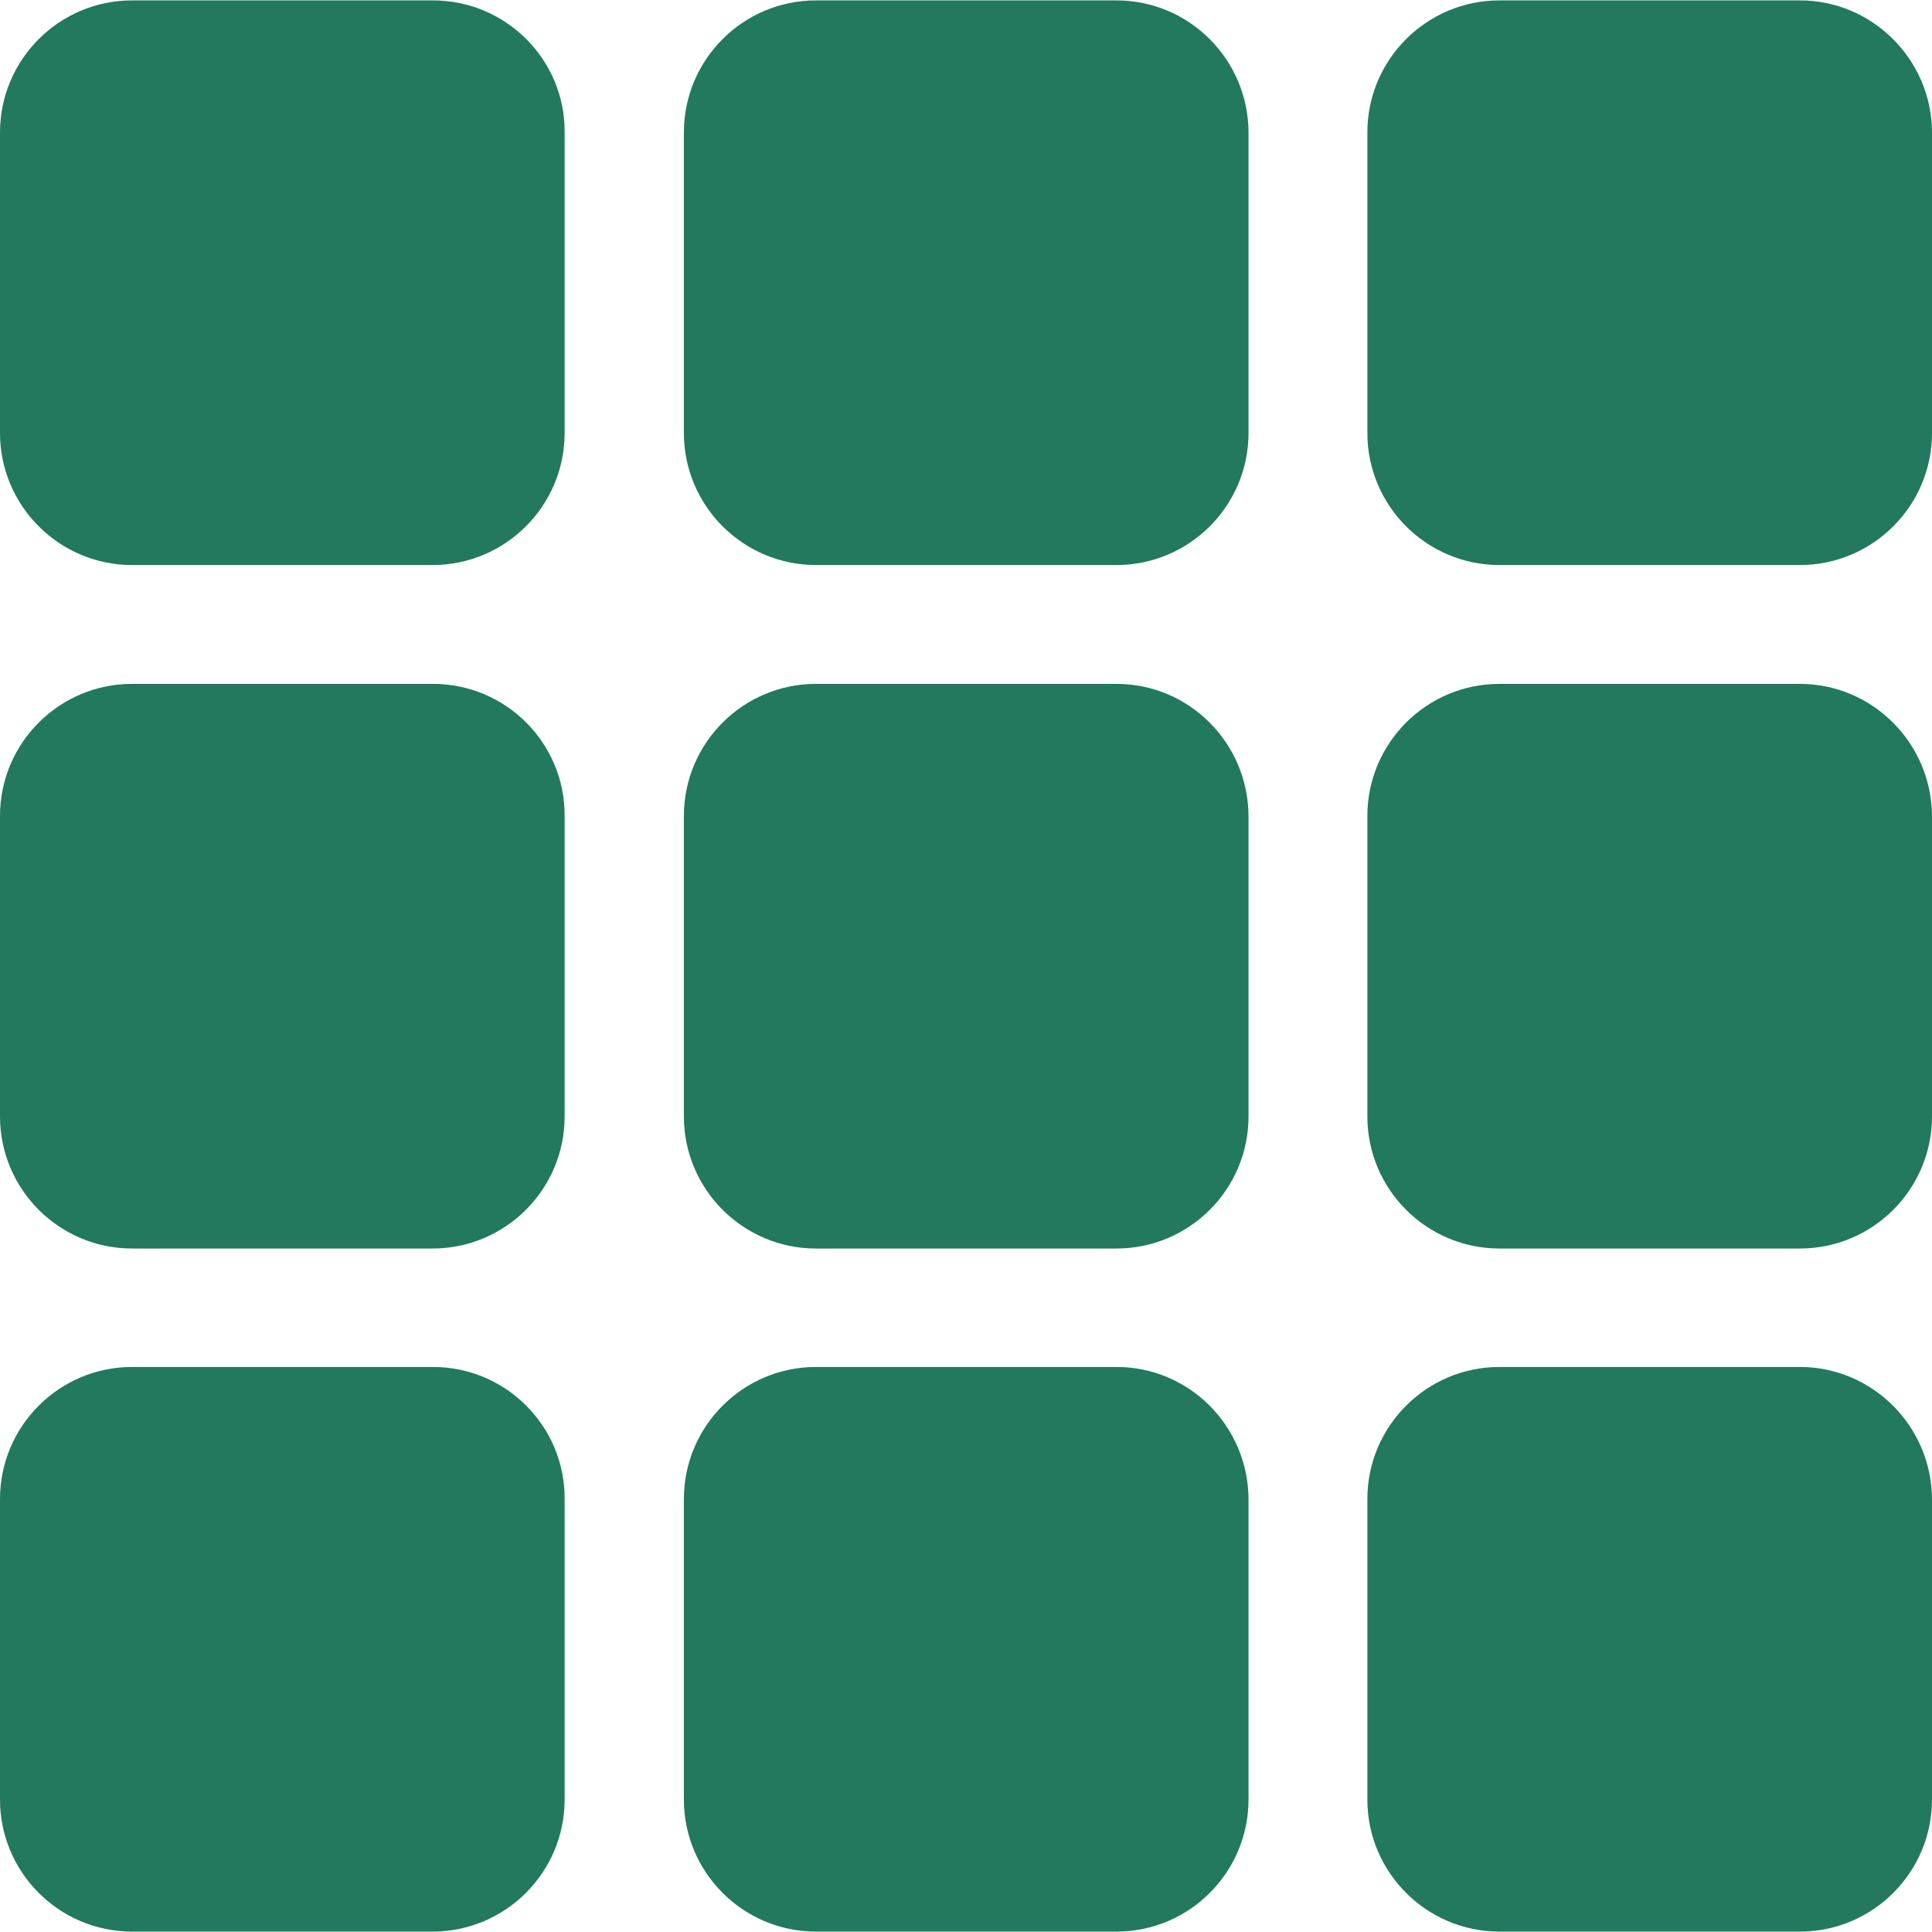
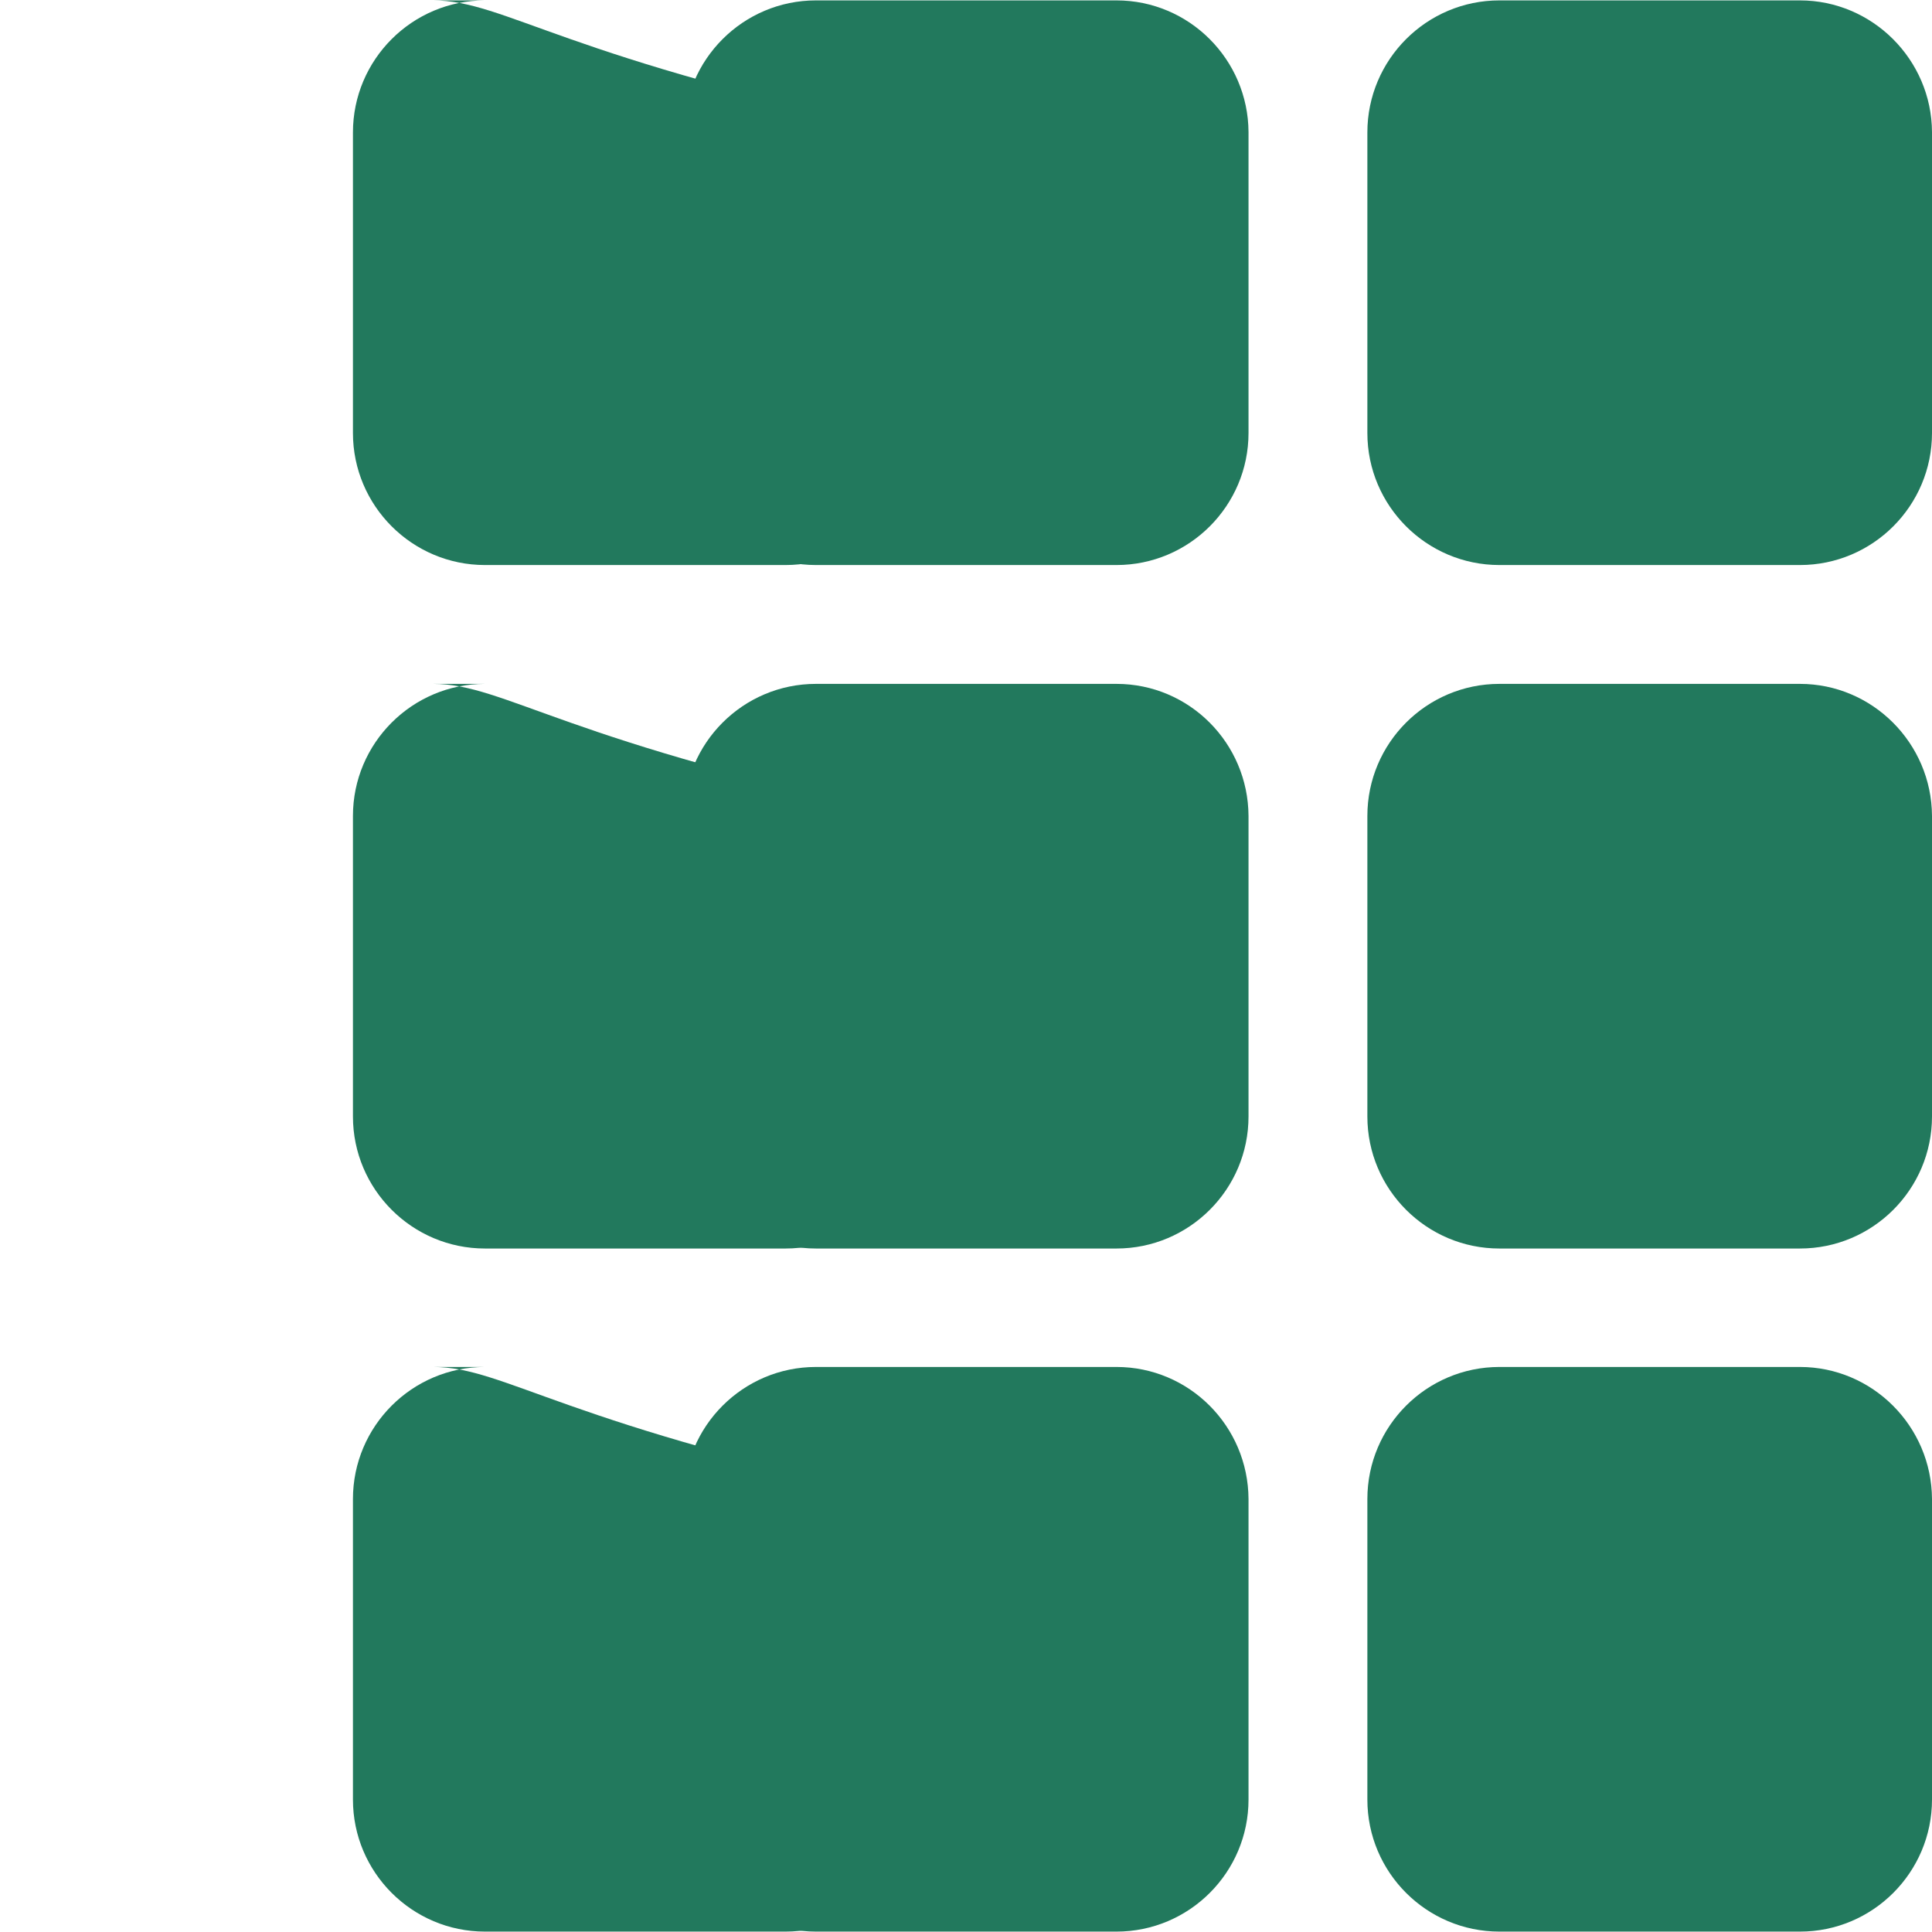
<svg xmlns="http://www.w3.org/2000/svg" version="1.1" id="Capa_1" x="0px" y="0px" viewBox="0 0 482.8 482.8" fill="#22795D" style="enable-background:new 0 0 482.8 482.8;" xml:space="preserve">
  <g>
    <g>
-       <path d="M108.2,0.1H33c-18.2,0-33,14.8-33,33v75.1c0,18.2,14.8,33,33,33h75.1c18.2,0,33-14.8,33-33V33    C141.2,14.9,126.4,0.1,108.2,0.1z" />
-       <path d="M108.2,170.9H33c-18.2,0-33,14.8-33,33V279c0,18.2,14.8,33,33,33h75.1c18.2,0,33-14.8,33-33v-75.1    C141.2,185.7,126.4,170.9,108.2,170.9z" />
-       <path d="M108.2,341.6H33c-18.2,0-33,14.8-33,33v75.1c0,18.2,14.8,33,33,33h75.1c18.2,0,33-14.8,33-33v-75.1    C141.2,356.4,126.4,341.6,108.2,341.6z" />
+       <path d="M108.2,0.1h13c-18.2,0-33,14.8-33,33v75.1c0,18.2,14.8,33,33,33h75.1c18.2,0,33-14.8,33-33V33    C141.2,14.9,126.4,0.1,108.2,0.1z" />
+       <path d="M108.2,170.9h13c-18.2,0-33,14.8-33,33V279c0,18.2,14.8,33,33,33h75.1c18.2,0,33-14.8,33-33v-75.1    C141.2,185.7,126.4,170.9,108.2,170.9z" />
+       <path d="M108.2,341.6h13c-18.2,0-33,14.8-33,33v75.1c0,18.2,14.8,33,33,33h75.1c18.2,0,33-14.8,33-33v-75.1    C141.2,356.4,126.4,341.6,108.2,341.6z" />
      <path d="M279,170.9h-75.1c-18.2,0-33,14.8-33,33V279c0,18.2,14.8,33,33,33H279c18.2,0,33-14.8,33-33v-75.1    C311.9,185.7,297.2,170.9,279,170.9z" />
      <path d="M279,341.6h-75.1c-18.2,0-33,14.8-33,33v75.1c0,18.2,14.8,33,33,33H279c18.2,0,33-14.8,33-33v-75.1    C311.9,356.4,297.2,341.6,279,341.6z" />
      <path d="M449.8,170.9h-75.1c-18.2,0-33,14.8-33,33V279c0,18.2,14.8,33,33,33h75.1c18.2,0,33-14.8,33-33v-75.1    C482.7,185.7,467.9,170.9,449.8,170.9z" />
      <path d="M449.8,341.6h-75.1c-18.2,0-33,14.8-33,33v75.1c0,18.2,14.8,33,33,33h75.1c18.2,0,33-14.8,33-33v-75.1    C482.7,356.4,467.9,341.6,449.8,341.6z" />
      <path d="M449.8,0.1h-75.1c-18.2,0-33,14.8-33,33v75.1c0,18.2,14.8,33,33,33h75.1c18.2,0,33-14.8,33-33V33    C482.7,14.9,467.9,0.1,449.8,0.1z" />
      <path d="M279,0.1h-75.1c-18.2,0-33,14.8-33,33v75.1c0,18.2,14.8,33,33,33H279c18.2,0,33-14.8,33-33V33    C311.9,14.9,297.2,0.1,279,0.1z" />
    </g>
  </g>
</svg>
